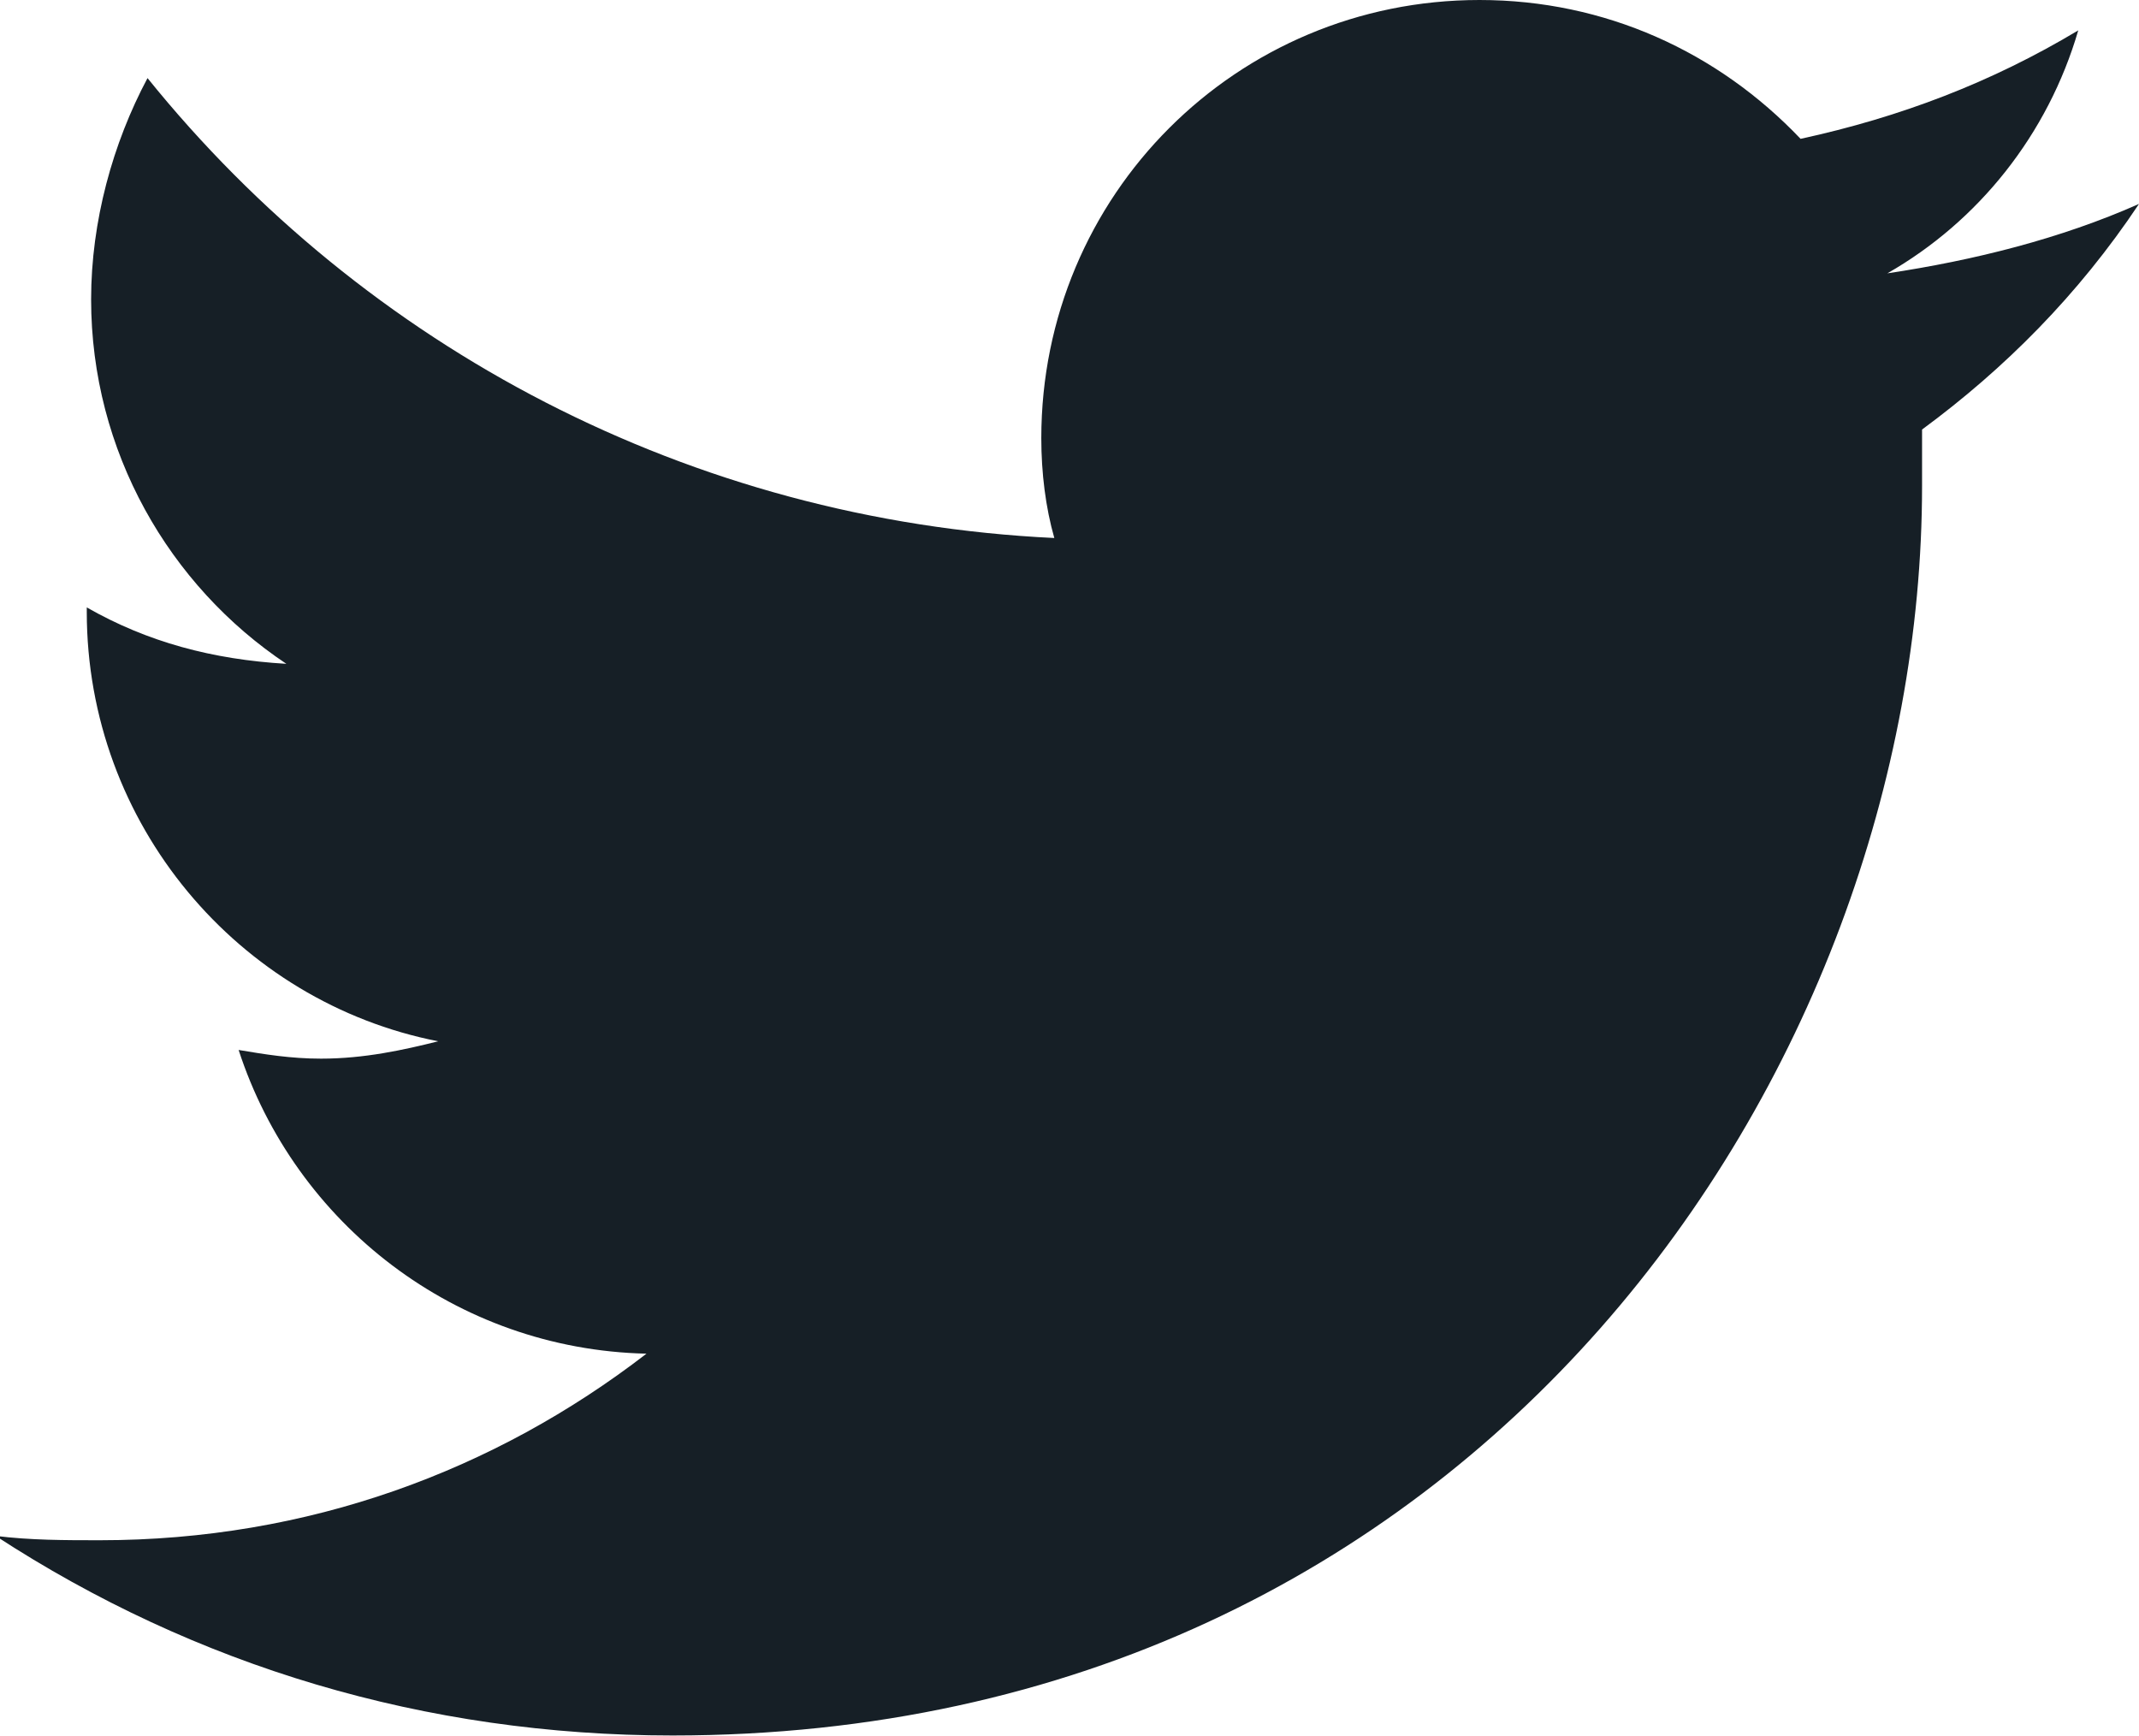
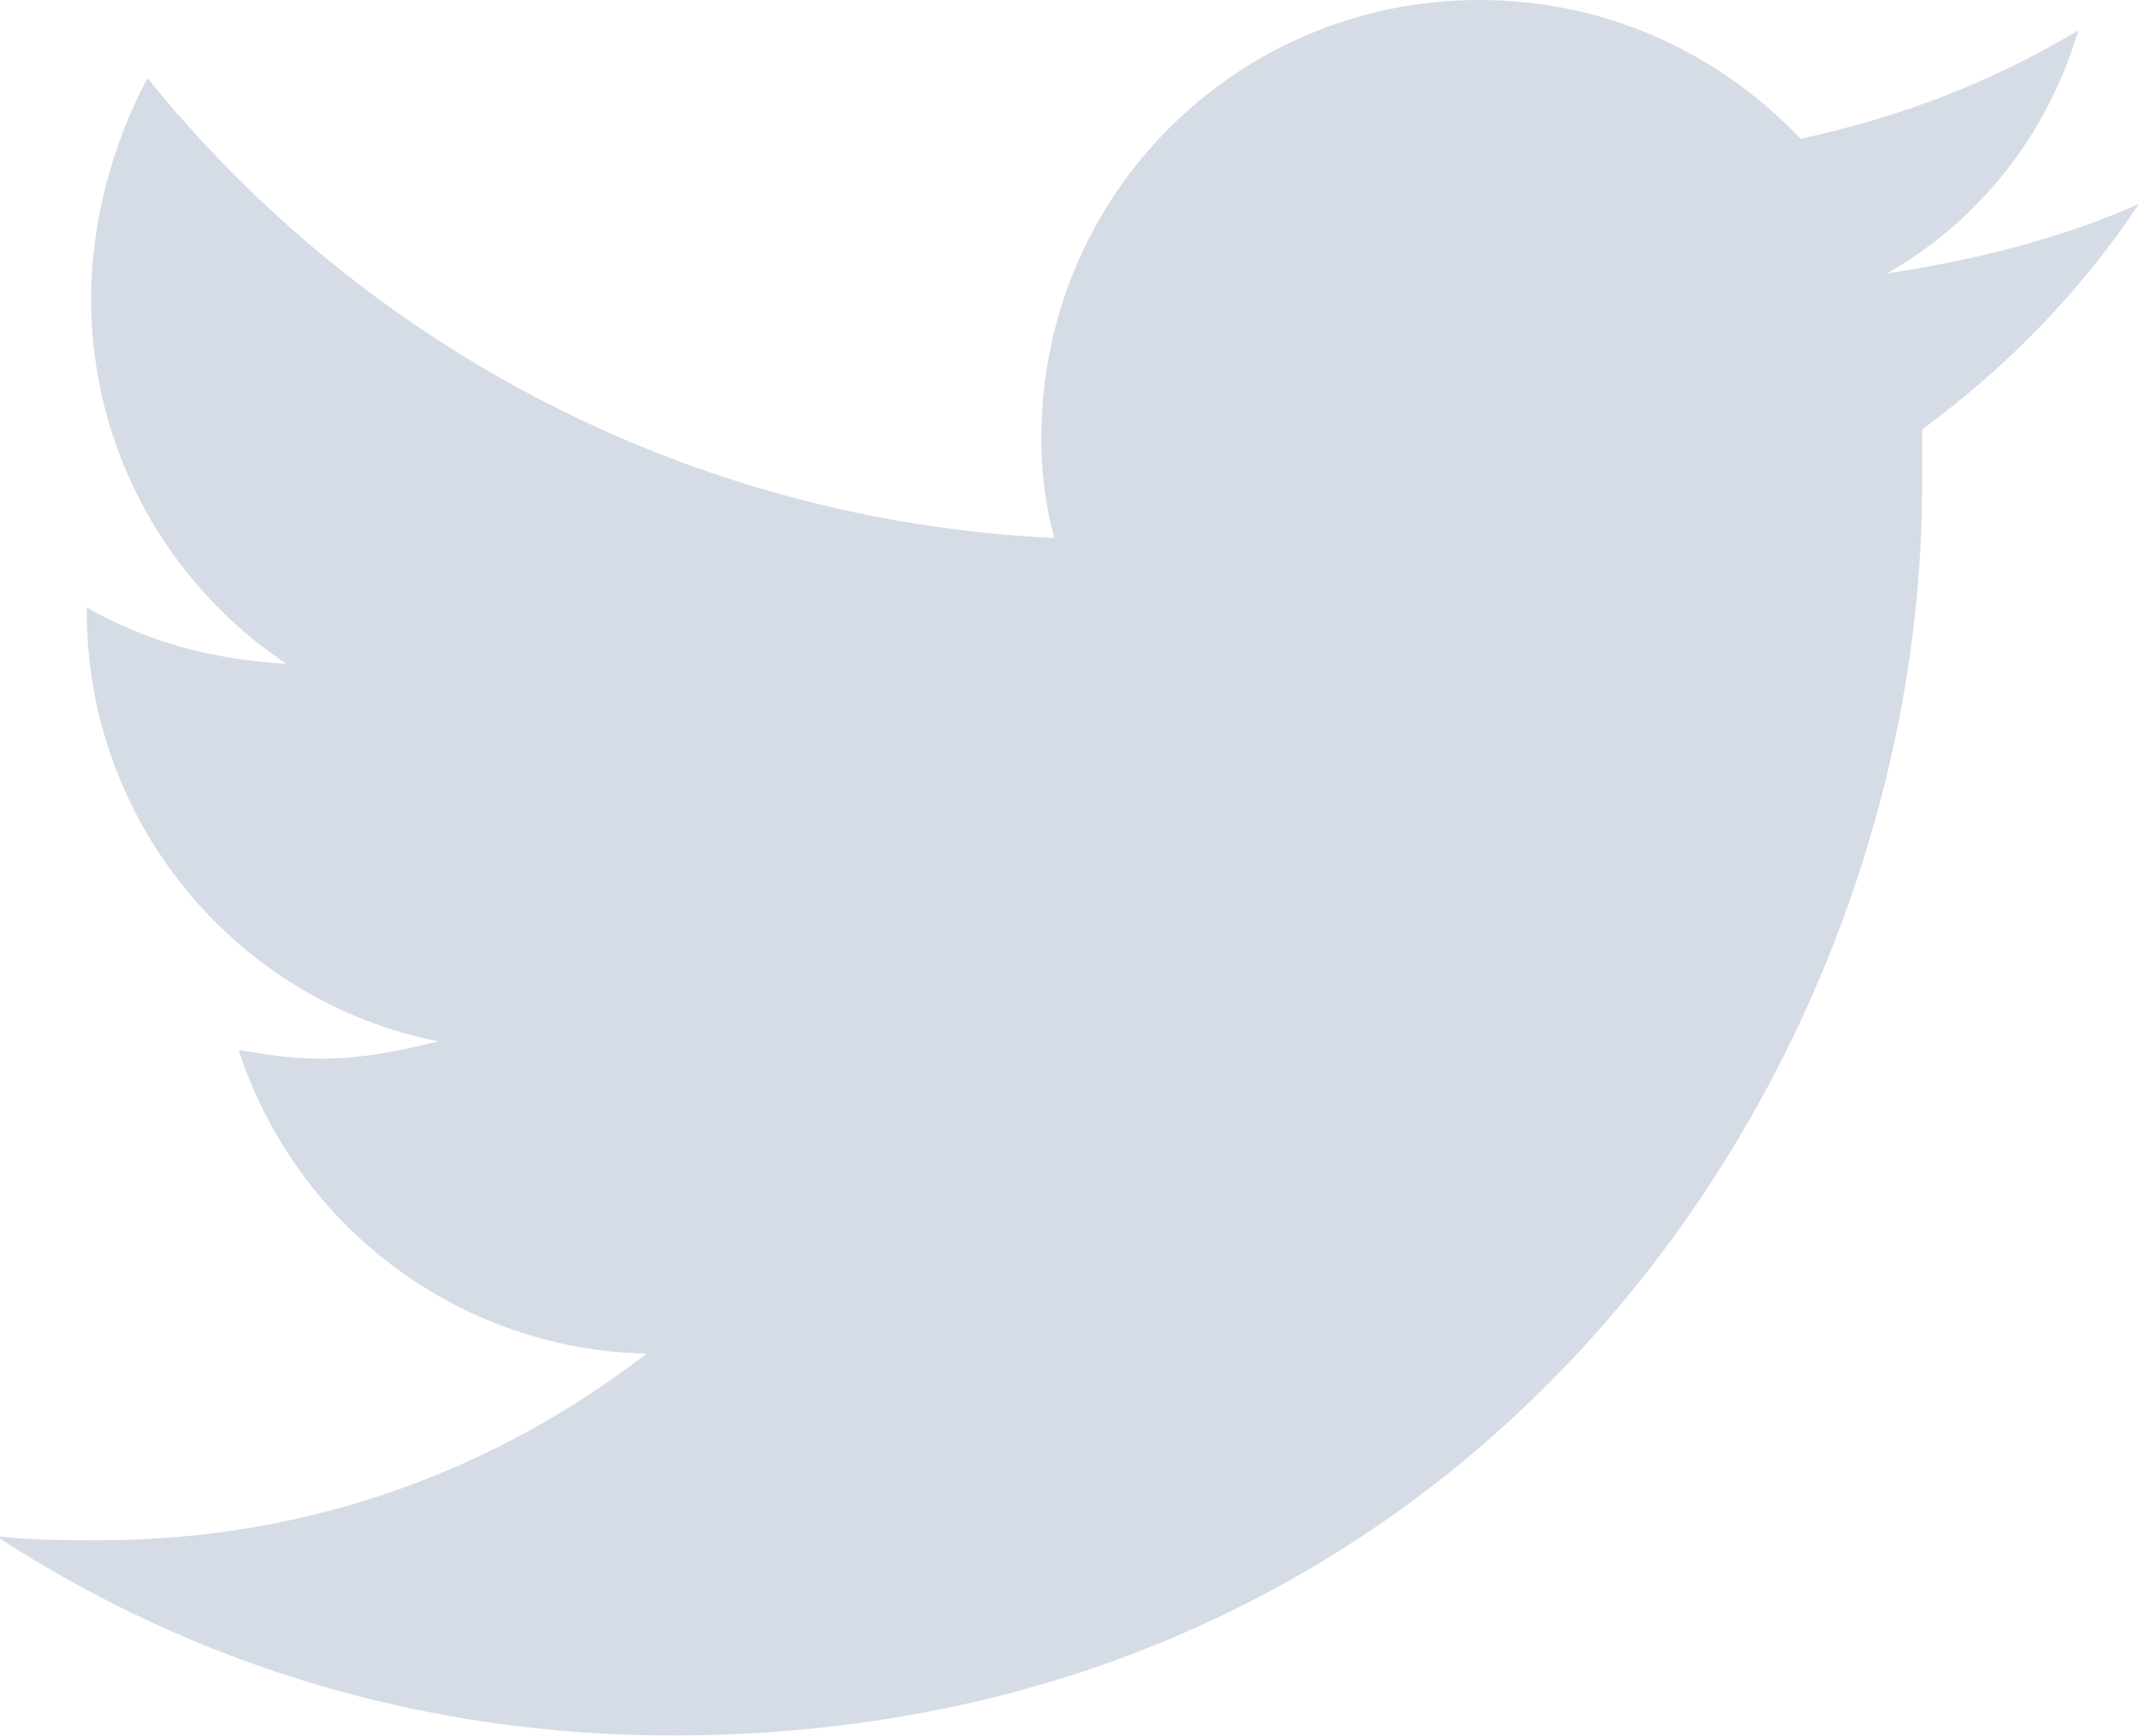
<svg xmlns="http://www.w3.org/2000/svg" version="1.1" id="Layer_1" x="0px" y="0px" viewBox="0 0 49.3 40" style="enable-background:new 0 0 49.3 40;" xml:space="preserve">
  <style type="text/css">
- 	.st0{fill:#161F26;}
+ 	.st0{opacity:0.5;fill:#ABBACD;}
</style>
-   <path class="st0" d="M49.3,4.7c-1.8,0.8-3.8,1.3-5.8,1.6c2.1-1.2,3.7-3.2,4.4-5.6c-2,1.2-4.1,2-6.4,2.5C39.6,1.2,37,0,34.1,0  C28.5,0,24,4.5,24,10.1c0,0.8,0.1,1.6,0.3,2.3C15.9,12,8.4,8,3.4,1.8C2.6,3.3,2.1,5.1,2.1,6.9c0,3.5,1.8,6.6,4.5,8.4  c-1.7-0.1-3.2-0.5-4.6-1.3c0,0,0,0.1,0,0.1c0,4.9,3.5,9,8.1,9.9c-0.8,0.2-1.7,0.4-2.7,0.4c-0.7,0-1.3-0.1-1.9-0.2c1.3,4,5,6.9,9.4,7  c-3.5,2.7-7.8,4.3-12.6,4.3c-0.8,0-1.6,0-2.4-0.1C4.5,38.4,9.8,40,15.5,40c18.6,0,28.8-15.4,28.8-28.8c0-0.4,0-0.9,0-1.3  C46.2,8.5,47.9,6.8,49.3,4.7z" />
+   <path class="st0" d="M49.3,4.7c-1.8,0.8-3.8,1.3-5.8,1.6c2.1-1.2,3.7-3.2,4.4-5.6c-2,1.2-4.1,2-6.4,2.5C39.6,1.2,37,0,34.1,0  C28.5,0,24,4.5,24,10.1c0,0.8,0.1,1.6,0.3,2.3C15.9,12,8.4,8,3.4,1.8C2.6,3.3,2.1,5.1,2.1,6.9c0,3.5,1.8,6.6,4.5,8.4  C4.9,15.2,3.4,14.8,2,14v0.1c0,4.9,3.5,9,8.1,9.9c-0.8,0.2-1.7,0.4-2.7,0.4c-0.7,0-1.3-0.1-1.9-0.2c1.3,4,5,6.9,9.4,7  c-3.5,2.7-7.8,4.3-12.6,4.3c-0.8,0-1.6,0-2.4-0.1c4.6,3,9.9,4.6,15.6,4.6c18.6,0,28.8-15.4,28.8-28.8c0-0.4,0-0.9,0-1.3  C46.2,8.5,47.9,6.8,49.3,4.7z" />
</svg>
